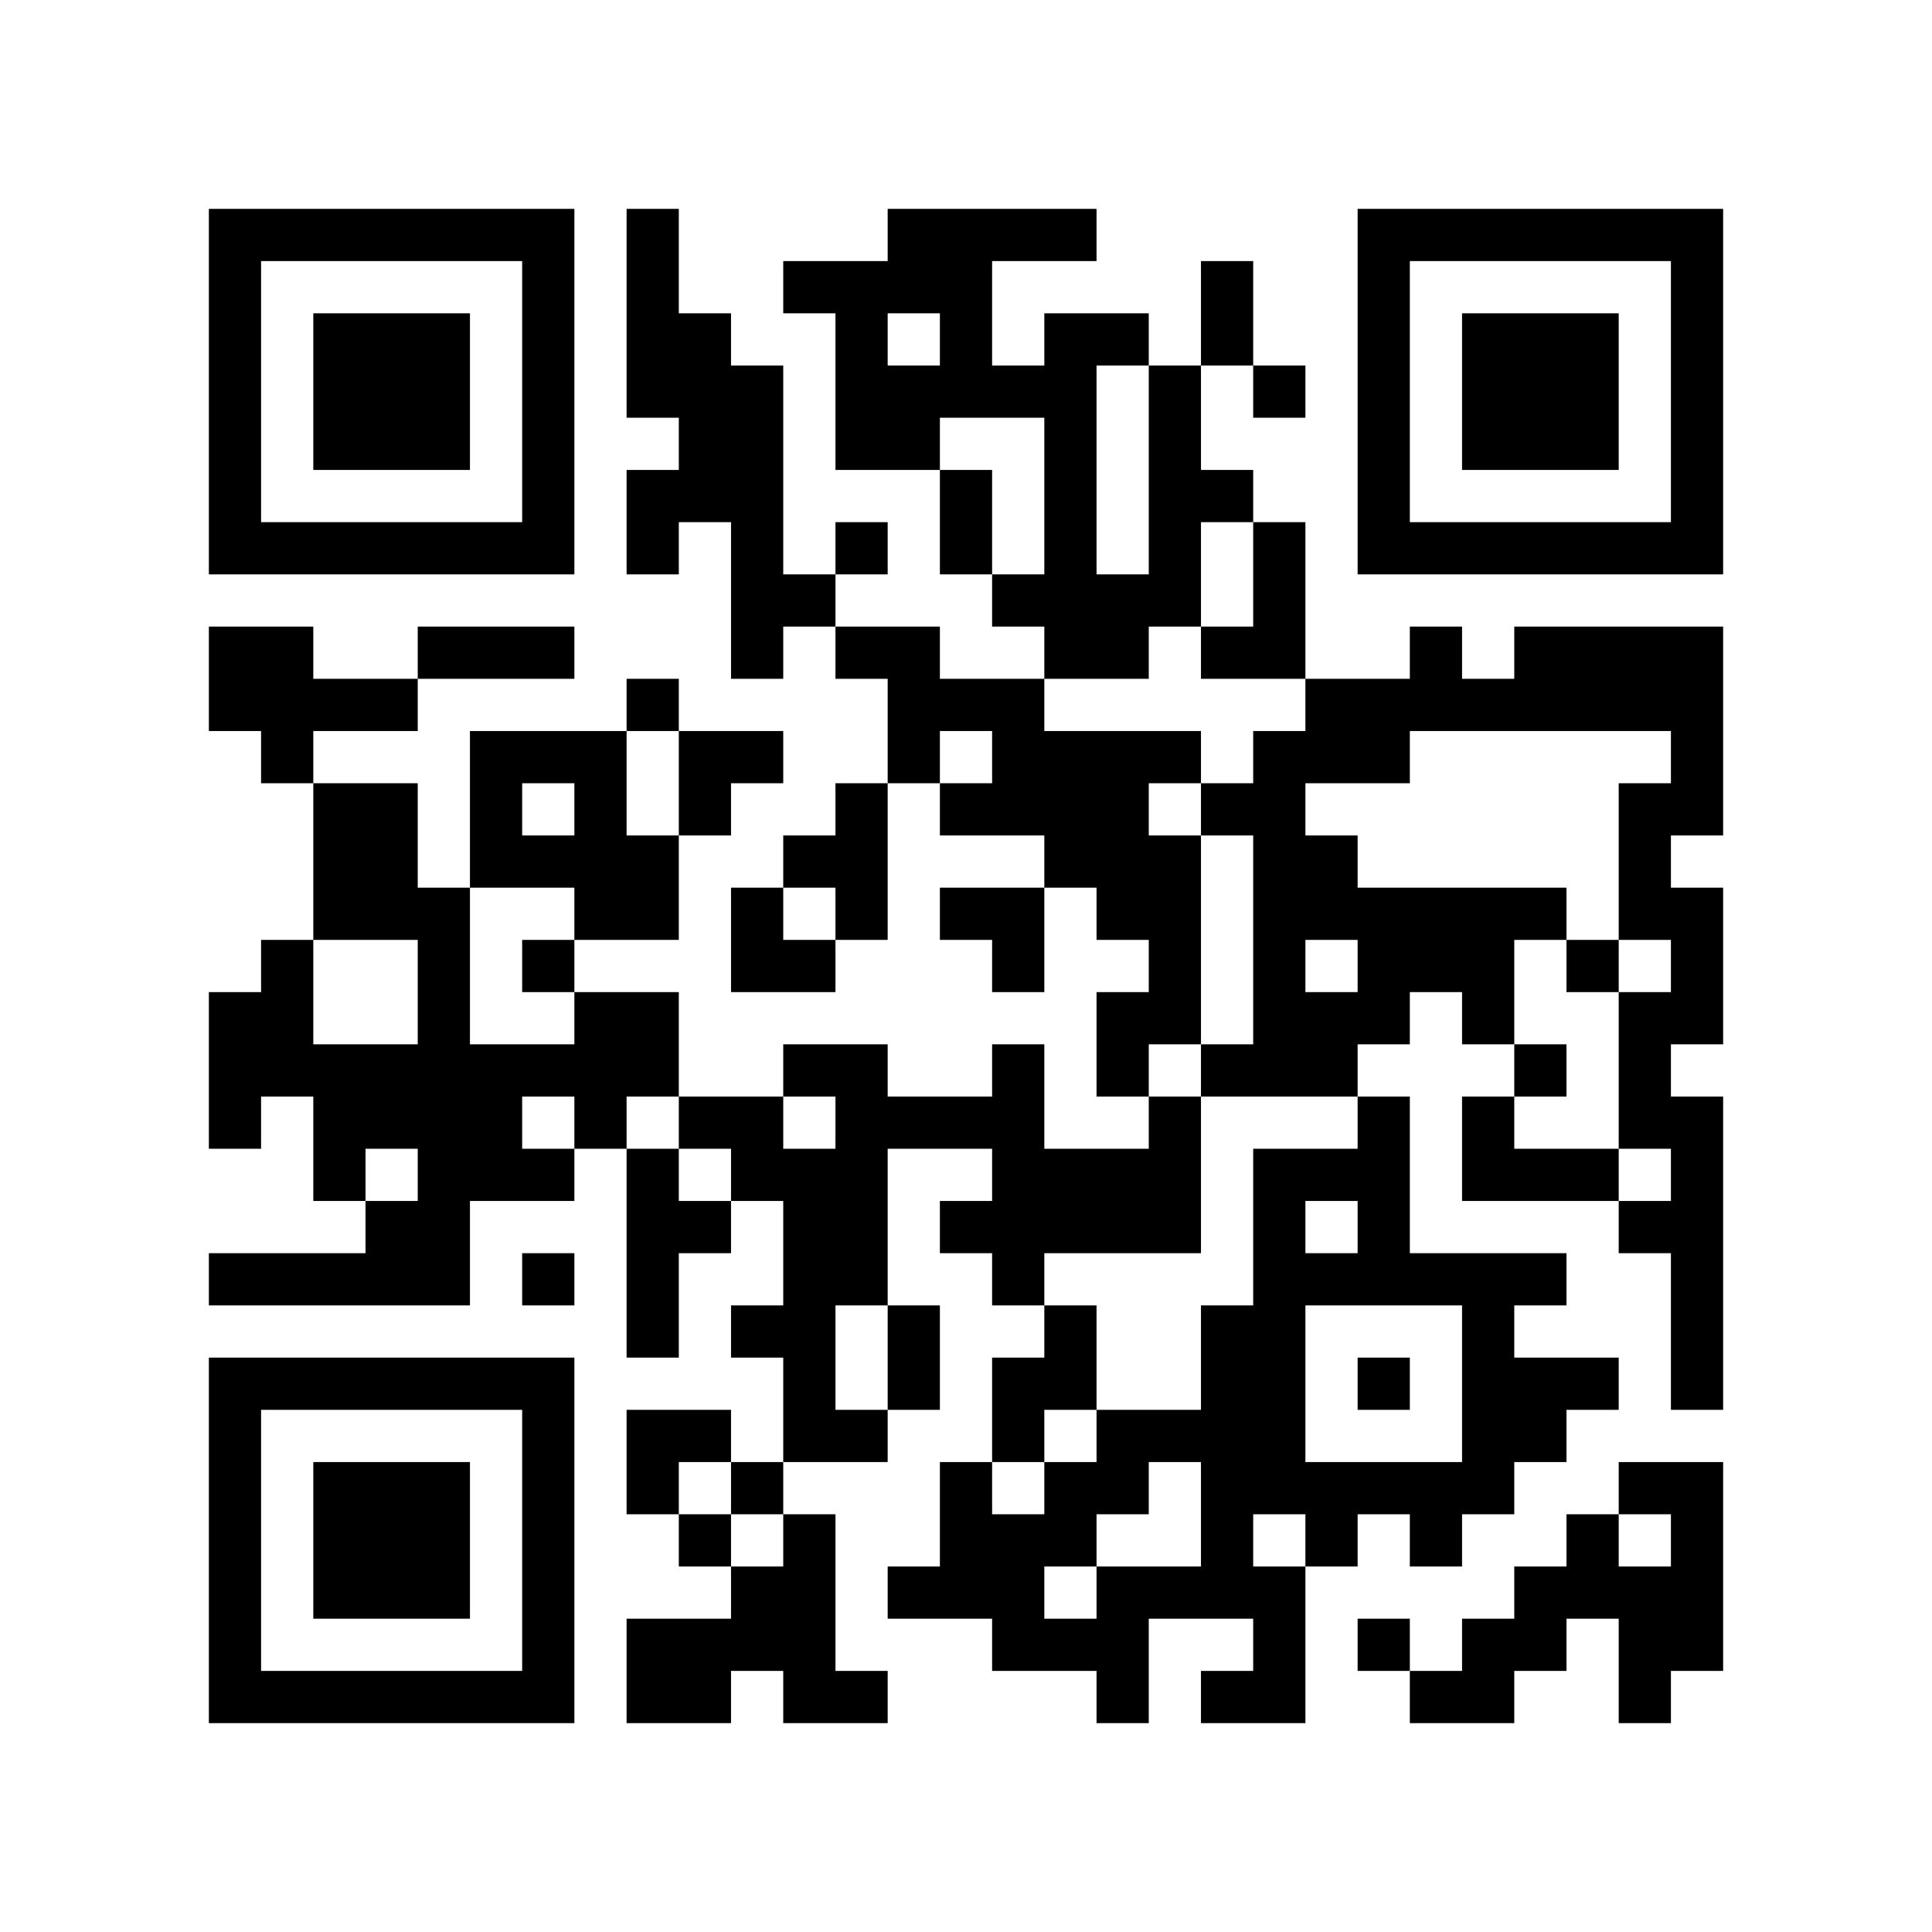
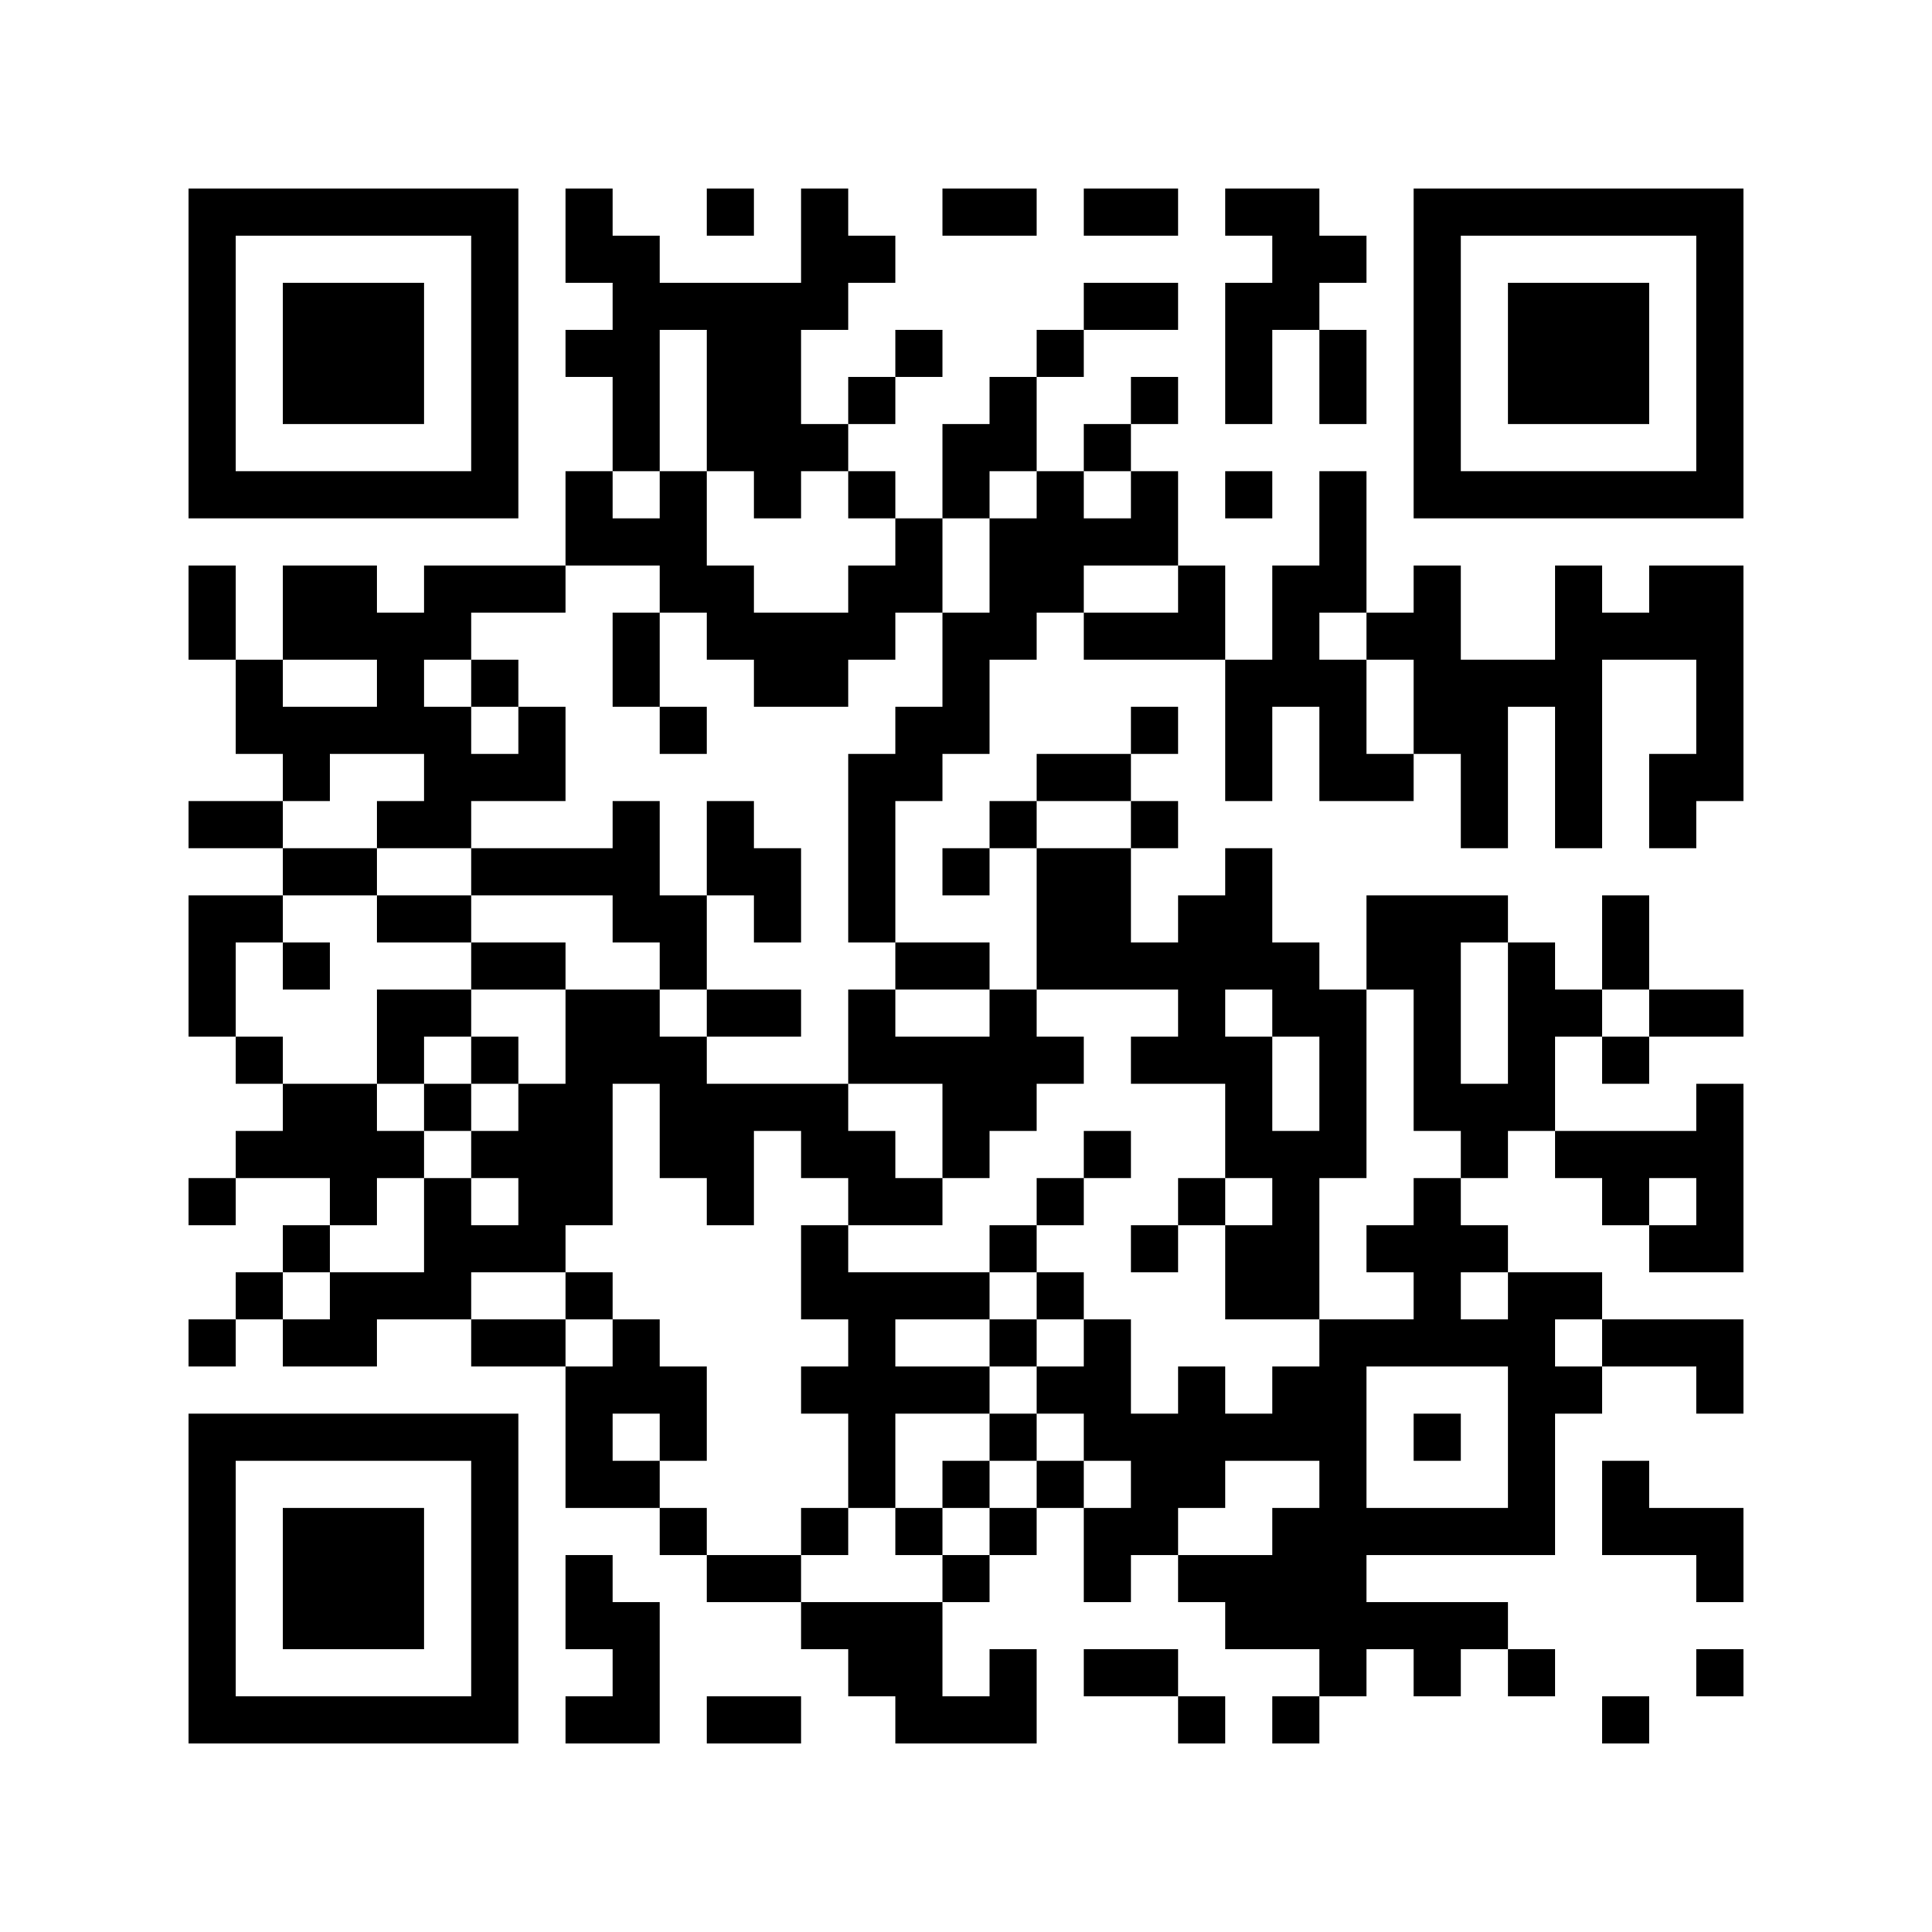
- <svg xmlns="http://www.w3.org/2000/svg" version="1.1" viewBox="0 0 37 37" stroke="none">
+ <svg xmlns="http://www.w3.org/2000/svg" version="1.1" viewBox="0 0 41 41" stroke="none">
  <rect width="100%" height="100%" fill="#FFFFFF" />
-   <path d="M4,4h1v1h-1z M5,4h1v1h-1z M6,4h1v1h-1z M7,4h1v1h-1z M8,4h1v1h-1z M9,4h1v1h-1z M10,4h1v1h-1z M12,4h1v1h-1z M17,4h1v1h-1z M18,4h1v1h-1z M19,4h1v1h-1z M20,4h1v1h-1z M26,4h1v1h-1z M27,4h1v1h-1z M28,4h1v1h-1z M29,4h1v1h-1z M30,4h1v1h-1z M31,4h1v1h-1z M32,4h1v1h-1z M4,5h1v1h-1z M10,5h1v1h-1z M12,5h1v1h-1z M15,5h1v1h-1z M16,5h1v1h-1z M17,5h1v1h-1z M18,5h1v1h-1z M23,5h1v1h-1z M26,5h1v1h-1z M32,5h1v1h-1z M4,6h1v1h-1z M6,6h1v1h-1z M7,6h1v1h-1z M8,6h1v1h-1z M10,6h1v1h-1z M12,6h1v1h-1z M13,6h1v1h-1z M16,6h1v1h-1z M18,6h1v1h-1z M20,6h1v1h-1z M21,6h1v1h-1z M23,6h1v1h-1z M26,6h1v1h-1z M28,6h1v1h-1z M29,6h1v1h-1z M30,6h1v1h-1z M32,6h1v1h-1z M4,7h1v1h-1z M6,7h1v1h-1z M7,7h1v1h-1z M8,7h1v1h-1z M10,7h1v1h-1z M12,7h1v1h-1z M13,7h1v1h-1z M14,7h1v1h-1z M16,7h1v1h-1z M17,7h1v1h-1z M18,7h1v1h-1z M19,7h1v1h-1z M20,7h1v1h-1z M22,7h1v1h-1z M24,7h1v1h-1z M26,7h1v1h-1z M28,7h1v1h-1z M29,7h1v1h-1z M30,7h1v1h-1z M32,7h1v1h-1z M4,8h1v1h-1z M6,8h1v1h-1z M7,8h1v1h-1z M8,8h1v1h-1z M10,8h1v1h-1z M13,8h1v1h-1z M14,8h1v1h-1z M16,8h1v1h-1z M17,8h1v1h-1z M20,8h1v1h-1z M22,8h1v1h-1z M26,8h1v1h-1z M28,8h1v1h-1z M29,8h1v1h-1z M30,8h1v1h-1z M32,8h1v1h-1z M4,9h1v1h-1z M10,9h1v1h-1z M12,9h1v1h-1z M13,9h1v1h-1z M14,9h1v1h-1z M18,9h1v1h-1z M20,9h1v1h-1z M22,9h1v1h-1z M23,9h1v1h-1z M26,9h1v1h-1z M32,9h1v1h-1z M4,10h1v1h-1z M5,10h1v1h-1z M6,10h1v1h-1z M7,10h1v1h-1z M8,10h1v1h-1z M9,10h1v1h-1z M10,10h1v1h-1z M12,10h1v1h-1z M14,10h1v1h-1z M16,10h1v1h-1z M18,10h1v1h-1z M20,10h1v1h-1z M22,10h1v1h-1z M24,10h1v1h-1z M26,10h1v1h-1z M27,10h1v1h-1z M28,10h1v1h-1z M29,10h1v1h-1z M30,10h1v1h-1z M31,10h1v1h-1z M32,10h1v1h-1z M14,11h1v1h-1z M15,11h1v1h-1z M19,11h1v1h-1z M20,11h1v1h-1z M21,11h1v1h-1z M22,11h1v1h-1z M24,11h1v1h-1z M4,12h1v1h-1z M5,12h1v1h-1z M8,12h1v1h-1z M9,12h1v1h-1z M10,12h1v1h-1z M14,12h1v1h-1z M16,12h1v1h-1z M17,12h1v1h-1z M20,12h1v1h-1z M21,12h1v1h-1z M23,12h1v1h-1z M24,12h1v1h-1z M27,12h1v1h-1z M29,12h1v1h-1z M30,12h1v1h-1z M31,12h1v1h-1z M32,12h1v1h-1z M4,13h1v1h-1z M5,13h1v1h-1z M6,13h1v1h-1z M7,13h1v1h-1z M12,13h1v1h-1z M17,13h1v1h-1z M18,13h1v1h-1z M19,13h1v1h-1z M25,13h1v1h-1z M26,13h1v1h-1z M27,13h1v1h-1z M28,13h1v1h-1z M29,13h1v1h-1z M30,13h1v1h-1z M31,13h1v1h-1z M32,13h1v1h-1z M5,14h1v1h-1z M9,14h1v1h-1z M10,14h1v1h-1z M11,14h1v1h-1z M13,14h1v1h-1z M14,14h1v1h-1z M17,14h1v1h-1z M19,14h1v1h-1z M20,14h1v1h-1z M21,14h1v1h-1z M22,14h1v1h-1z M24,14h1v1h-1z M25,14h1v1h-1z M26,14h1v1h-1z M32,14h1v1h-1z M6,15h1v1h-1z M7,15h1v1h-1z M9,15h1v1h-1z M11,15h1v1h-1z M13,15h1v1h-1z M16,15h1v1h-1z M18,15h1v1h-1z M19,15h1v1h-1z M20,15h1v1h-1z M21,15h1v1h-1z M23,15h1v1h-1z M24,15h1v1h-1z M31,15h1v1h-1z M32,15h1v1h-1z M6,16h1v1h-1z M7,16h1v1h-1z M9,16h1v1h-1z M10,16h1v1h-1z M11,16h1v1h-1z M12,16h1v1h-1z M15,16h1v1h-1z M16,16h1v1h-1z M20,16h1v1h-1z M21,16h1v1h-1z M22,16h1v1h-1z M24,16h1v1h-1z M25,16h1v1h-1z M31,16h1v1h-1z M6,17h1v1h-1z M7,17h1v1h-1z M8,17h1v1h-1z M11,17h1v1h-1z M12,17h1v1h-1z M14,17h1v1h-1z M16,17h1v1h-1z M18,17h1v1h-1z M19,17h1v1h-1z M21,17h1v1h-1z M22,17h1v1h-1z M24,17h1v1h-1z M25,17h1v1h-1z M26,17h1v1h-1z M27,17h1v1h-1z M28,17h1v1h-1z M29,17h1v1h-1z M31,17h1v1h-1z M32,17h1v1h-1z M5,18h1v1h-1z M8,18h1v1h-1z M10,18h1v1h-1z M14,18h1v1h-1z M15,18h1v1h-1z M19,18h1v1h-1z M22,18h1v1h-1z M24,18h1v1h-1z M26,18h1v1h-1z M27,18h1v1h-1z M28,18h1v1h-1z M30,18h1v1h-1z M32,18h1v1h-1z M4,19h1v1h-1z M5,19h1v1h-1z M8,19h1v1h-1z M11,19h1v1h-1z M12,19h1v1h-1z M21,19h1v1h-1z M22,19h1v1h-1z M24,19h1v1h-1z M25,19h1v1h-1z M26,19h1v1h-1z M28,19h1v1h-1z M31,19h1v1h-1z M32,19h1v1h-1z M4,20h1v1h-1z M5,20h1v1h-1z M6,20h1v1h-1z M7,20h1v1h-1z M8,20h1v1h-1z M9,20h1v1h-1z M10,20h1v1h-1z M11,20h1v1h-1z M12,20h1v1h-1z M15,20h1v1h-1z M16,20h1v1h-1z M19,20h1v1h-1z M21,20h1v1h-1z M23,20h1v1h-1z M24,20h1v1h-1z M25,20h1v1h-1z M29,20h1v1h-1z M31,20h1v1h-1z M4,21h1v1h-1z M6,21h1v1h-1z M7,21h1v1h-1z M8,21h1v1h-1z M9,21h1v1h-1z M11,21h1v1h-1z M13,21h1v1h-1z M14,21h1v1h-1z M16,21h1v1h-1z M17,21h1v1h-1z M18,21h1v1h-1z M19,21h1v1h-1z M22,21h1v1h-1z M26,21h1v1h-1z M28,21h1v1h-1z M31,21h1v1h-1z M32,21h1v1h-1z M6,22h1v1h-1z M8,22h1v1h-1z M9,22h1v1h-1z M10,22h1v1h-1z M12,22h1v1h-1z M14,22h1v1h-1z M15,22h1v1h-1z M16,22h1v1h-1z M19,22h1v1h-1z M20,22h1v1h-1z M21,22h1v1h-1z M22,22h1v1h-1z M24,22h1v1h-1z M25,22h1v1h-1z M26,22h1v1h-1z M28,22h1v1h-1z M29,22h1v1h-1z M30,22h1v1h-1z M32,22h1v1h-1z M7,23h1v1h-1z M8,23h1v1h-1z M12,23h1v1h-1z M13,23h1v1h-1z M15,23h1v1h-1z M16,23h1v1h-1z M18,23h1v1h-1z M19,23h1v1h-1z M20,23h1v1h-1z M21,23h1v1h-1z M22,23h1v1h-1z M24,23h1v1h-1z M26,23h1v1h-1z M31,23h1v1h-1z M32,23h1v1h-1z M4,24h1v1h-1z M5,24h1v1h-1z M6,24h1v1h-1z M7,24h1v1h-1z M8,24h1v1h-1z M10,24h1v1h-1z M12,24h1v1h-1z M15,24h1v1h-1z M16,24h1v1h-1z M19,24h1v1h-1z M24,24h1v1h-1z M25,24h1v1h-1z M26,24h1v1h-1z M27,24h1v1h-1z M28,24h1v1h-1z M29,24h1v1h-1z M32,24h1v1h-1z M12,25h1v1h-1z M14,25h1v1h-1z M15,25h1v1h-1z M17,25h1v1h-1z M20,25h1v1h-1z M23,25h1v1h-1z M24,25h1v1h-1z M28,25h1v1h-1z M32,25h1v1h-1z M4,26h1v1h-1z M5,26h1v1h-1z M6,26h1v1h-1z M7,26h1v1h-1z M8,26h1v1h-1z M9,26h1v1h-1z M10,26h1v1h-1z M15,26h1v1h-1z M17,26h1v1h-1z M19,26h1v1h-1z M20,26h1v1h-1z M23,26h1v1h-1z M24,26h1v1h-1z M26,26h1v1h-1z M28,26h1v1h-1z M29,26h1v1h-1z M30,26h1v1h-1z M32,26h1v1h-1z M4,27h1v1h-1z M10,27h1v1h-1z M12,27h1v1h-1z M13,27h1v1h-1z M15,27h1v1h-1z M16,27h1v1h-1z M19,27h1v1h-1z M21,27h1v1h-1z M22,27h1v1h-1z M23,27h1v1h-1z M24,27h1v1h-1z M28,27h1v1h-1z M29,27h1v1h-1z M4,28h1v1h-1z M6,28h1v1h-1z M7,28h1v1h-1z M8,28h1v1h-1z M10,28h1v1h-1z M12,28h1v1h-1z M14,28h1v1h-1z M18,28h1v1h-1z M20,28h1v1h-1z M21,28h1v1h-1z M23,28h1v1h-1z M24,28h1v1h-1z M25,28h1v1h-1z M26,28h1v1h-1z M27,28h1v1h-1z M28,28h1v1h-1z M31,28h1v1h-1z M32,28h1v1h-1z M4,29h1v1h-1z M6,29h1v1h-1z M7,29h1v1h-1z M8,29h1v1h-1z M10,29h1v1h-1z M13,29h1v1h-1z M15,29h1v1h-1z M18,29h1v1h-1z M19,29h1v1h-1z M20,29h1v1h-1z M23,29h1v1h-1z M25,29h1v1h-1z M27,29h1v1h-1z M30,29h1v1h-1z M32,29h1v1h-1z M4,30h1v1h-1z M6,30h1v1h-1z M7,30h1v1h-1z M8,30h1v1h-1z M10,30h1v1h-1z M14,30h1v1h-1z M15,30h1v1h-1z M17,30h1v1h-1z M18,30h1v1h-1z M19,30h1v1h-1z M21,30h1v1h-1z M22,30h1v1h-1z M23,30h1v1h-1z M24,30h1v1h-1z M29,30h1v1h-1z M30,30h1v1h-1z M31,30h1v1h-1z M32,30h1v1h-1z M4,31h1v1h-1z M10,31h1v1h-1z M12,31h1v1h-1z M13,31h1v1h-1z M14,31h1v1h-1z M15,31h1v1h-1z M19,31h1v1h-1z M20,31h1v1h-1z M21,31h1v1h-1z M24,31h1v1h-1z M26,31h1v1h-1z M28,31h1v1h-1z M29,31h1v1h-1z M31,31h1v1h-1z M32,31h1v1h-1z M4,32h1v1h-1z M5,32h1v1h-1z M6,32h1v1h-1z M7,32h1v1h-1z M8,32h1v1h-1z M9,32h1v1h-1z M10,32h1v1h-1z M12,32h1v1h-1z M13,32h1v1h-1z M15,32h1v1h-1z M16,32h1v1h-1z M21,32h1v1h-1z M23,32h1v1h-1z M24,32h1v1h-1z M27,32h1v1h-1z M28,32h1v1h-1z M31,32h1v1h-1z" fill="#000000" />
+   <path d="M4,4h1v1h-1z M5,4h1v1h-1z M6,4h1v1h-1z M7,4h1v1h-1z M8,4h1v1h-1z M9,4h1v1h-1z M10,4h1v1h-1z M12,4h1v1h-1z M15,4h1v1h-1z M17,4h1v1h-1z M20,4h1v1h-1z M21,4h1v1h-1z M23,4h1v1h-1z M24,4h1v1h-1z M26,4h1v1h-1z M27,4h1v1h-1z M30,4h1v1h-1z M31,4h1v1h-1z M32,4h1v1h-1z M33,4h1v1h-1z M34,4h1v1h-1z M35,4h1v1h-1z M36,4h1v1h-1z M4,5h1v1h-1z M10,5h1v1h-1z M12,5h1v1h-1z M13,5h1v1h-1z M17,5h1v1h-1z M18,5h1v1h-1z M27,5h1v1h-1z M28,5h1v1h-1z M30,5h1v1h-1z M36,5h1v1h-1z M4,6h1v1h-1z M6,6h1v1h-1z M7,6h1v1h-1z M8,6h1v1h-1z M10,6h1v1h-1z M13,6h1v1h-1z M14,6h1v1h-1z M15,6h1v1h-1z M16,6h1v1h-1z M17,6h1v1h-1z M23,6h1v1h-1z M24,6h1v1h-1z M26,6h1v1h-1z M27,6h1v1h-1z M30,6h1v1h-1z M32,6h1v1h-1z M33,6h1v1h-1z M34,6h1v1h-1z M36,6h1v1h-1z M4,7h1v1h-1z M6,7h1v1h-1z M7,7h1v1h-1z M8,7h1v1h-1z M10,7h1v1h-1z M12,7h1v1h-1z M13,7h1v1h-1z M15,7h1v1h-1z M16,7h1v1h-1z M19,7h1v1h-1z M22,7h1v1h-1z M26,7h1v1h-1z M28,7h1v1h-1z M30,7h1v1h-1z M32,7h1v1h-1z M33,7h1v1h-1z M34,7h1v1h-1z M36,7h1v1h-1z M4,8h1v1h-1z M6,8h1v1h-1z M7,8h1v1h-1z M8,8h1v1h-1z M10,8h1v1h-1z M13,8h1v1h-1z M15,8h1v1h-1z M16,8h1v1h-1z M18,8h1v1h-1z M21,8h1v1h-1z M24,8h1v1h-1z M26,8h1v1h-1z M28,8h1v1h-1z M30,8h1v1h-1z M32,8h1v1h-1z M33,8h1v1h-1z M34,8h1v1h-1z M36,8h1v1h-1z M4,9h1v1h-1z M10,9h1v1h-1z M13,9h1v1h-1z M15,9h1v1h-1z M16,9h1v1h-1z M17,9h1v1h-1z M20,9h1v1h-1z M21,9h1v1h-1z M23,9h1v1h-1z M30,9h1v1h-1z M36,9h1v1h-1z M4,10h1v1h-1z M5,10h1v1h-1z M6,10h1v1h-1z M7,10h1v1h-1z M8,10h1v1h-1z M9,10h1v1h-1z M10,10h1v1h-1z M12,10h1v1h-1z M14,10h1v1h-1z M16,10h1v1h-1z M18,10h1v1h-1z M20,10h1v1h-1z M22,10h1v1h-1z M24,10h1v1h-1z M26,10h1v1h-1z M28,10h1v1h-1z M30,10h1v1h-1z M31,10h1v1h-1z M32,10h1v1h-1z M33,10h1v1h-1z M34,10h1v1h-1z M35,10h1v1h-1z M36,10h1v1h-1z M12,11h1v1h-1z M13,11h1v1h-1z M14,11h1v1h-1z M19,11h1v1h-1z M21,11h1v1h-1z M22,11h1v1h-1z M23,11h1v1h-1z M24,11h1v1h-1z M28,11h1v1h-1z M4,12h1v1h-1z M6,12h1v1h-1z M7,12h1v1h-1z M9,12h1v1h-1z M10,12h1v1h-1z M11,12h1v1h-1z M14,12h1v1h-1z M15,12h1v1h-1z M18,12h1v1h-1z M19,12h1v1h-1z M21,12h1v1h-1z M22,12h1v1h-1z M25,12h1v1h-1z M27,12h1v1h-1z M28,12h1v1h-1z M30,12h1v1h-1z M33,12h1v1h-1z M35,12h1v1h-1z M36,12h1v1h-1z M4,13h1v1h-1z M6,13h1v1h-1z M7,13h1v1h-1z M8,13h1v1h-1z M9,13h1v1h-1z M13,13h1v1h-1z M15,13h1v1h-1z M16,13h1v1h-1z M17,13h1v1h-1z M18,13h1v1h-1z M20,13h1v1h-1z M21,13h1v1h-1z M23,13h1v1h-1z M24,13h1v1h-1z M25,13h1v1h-1z M27,13h1v1h-1z M29,13h1v1h-1z M30,13h1v1h-1z M33,13h1v1h-1z M34,13h1v1h-1z M35,13h1v1h-1z M36,13h1v1h-1z M5,14h1v1h-1z M8,14h1v1h-1z M10,14h1v1h-1z M13,14h1v1h-1z M16,14h1v1h-1z M17,14h1v1h-1z M20,14h1v1h-1z M26,14h1v1h-1z M27,14h1v1h-1z M28,14h1v1h-1z M30,14h1v1h-1z M31,14h1v1h-1z M32,14h1v1h-1z M33,14h1v1h-1z M36,14h1v1h-1z M5,15h1v1h-1z M6,15h1v1h-1z M7,15h1v1h-1z M8,15h1v1h-1z M9,15h1v1h-1z M11,15h1v1h-1z M14,15h1v1h-1z M19,15h1v1h-1z M20,15h1v1h-1z M24,15h1v1h-1z M26,15h1v1h-1z M28,15h1v1h-1z M30,15h1v1h-1z M31,15h1v1h-1z M33,15h1v1h-1z M36,15h1v1h-1z M6,16h1v1h-1z M9,16h1v1h-1z M10,16h1v1h-1z M11,16h1v1h-1z M18,16h1v1h-1z M19,16h1v1h-1z M22,16h1v1h-1z M23,16h1v1h-1z M26,16h1v1h-1z M28,16h1v1h-1z M29,16h1v1h-1z M31,16h1v1h-1z M33,16h1v1h-1z M35,16h1v1h-1z M36,16h1v1h-1z M4,17h1v1h-1z M5,17h1v1h-1z M8,17h1v1h-1z M9,17h1v1h-1z M13,17h1v1h-1z M15,17h1v1h-1z M18,17h1v1h-1z M21,17h1v1h-1z M24,17h1v1h-1z M31,17h1v1h-1z M33,17h1v1h-1z M35,17h1v1h-1z M6,18h1v1h-1z M7,18h1v1h-1z M10,18h1v1h-1z M11,18h1v1h-1z M12,18h1v1h-1z M13,18h1v1h-1z M15,18h1v1h-1z M16,18h1v1h-1z M18,18h1v1h-1z M20,18h1v1h-1z M22,18h1v1h-1z M23,18h1v1h-1z M26,18h1v1h-1z M4,19h1v1h-1z M5,19h1v1h-1z M8,19h1v1h-1z M9,19h1v1h-1z M13,19h1v1h-1z M14,19h1v1h-1z M16,19h1v1h-1z M18,19h1v1h-1z M22,19h1v1h-1z M23,19h1v1h-1z M25,19h1v1h-1z M26,19h1v1h-1z M29,19h1v1h-1z M30,19h1v1h-1z M31,19h1v1h-1z M34,19h1v1h-1z M4,20h1v1h-1z M6,20h1v1h-1z M10,20h1v1h-1z M11,20h1v1h-1z M14,20h1v1h-1z M19,20h1v1h-1z M20,20h1v1h-1z M22,20h1v1h-1z M23,20h1v1h-1z M24,20h1v1h-1z M25,20h1v1h-1z M26,20h1v1h-1z M27,20h1v1h-1z M29,20h1v1h-1z M30,20h1v1h-1z M32,20h1v1h-1z M34,20h1v1h-1z M4,21h1v1h-1z M8,21h1v1h-1z M9,21h1v1h-1z M12,21h1v1h-1z M13,21h1v1h-1z M15,21h1v1h-1z M16,21h1v1h-1z M18,21h1v1h-1z M21,21h1v1h-1z M25,21h1v1h-1z M27,21h1v1h-1z M28,21h1v1h-1z M30,21h1v1h-1z M32,21h1v1h-1z M33,21h1v1h-1z M35,21h1v1h-1z M36,21h1v1h-1z M5,22h1v1h-1z M8,22h1v1h-1z M10,22h1v1h-1z M12,22h1v1h-1z M13,22h1v1h-1z M14,22h1v1h-1z M18,22h1v1h-1z M19,22h1v1h-1z M20,22h1v1h-1z M21,22h1v1h-1z M22,22h1v1h-1z M24,22h1v1h-1z M25,22h1v1h-1z M26,22h1v1h-1z M28,22h1v1h-1z M30,22h1v1h-1z M32,22h1v1h-1z M34,22h1v1h-1z M6,23h1v1h-1z M7,23h1v1h-1z M9,23h1v1h-1z M11,23h1v1h-1z M12,23h1v1h-1z M14,23h1v1h-1z M15,23h1v1h-1z M16,23h1v1h-1z M17,23h1v1h-1z M20,23h1v1h-1z M21,23h1v1h-1z M26,23h1v1h-1z M28,23h1v1h-1z M30,23h1v1h-1z M31,23h1v1h-1z M32,23h1v1h-1z M36,23h1v1h-1z M5,24h1v1h-1z M6,24h1v1h-1z M7,24h1v1h-1z M8,24h1v1h-1z M10,24h1v1h-1z M11,24h1v1h-1z M12,24h1v1h-1z M14,24h1v1h-1z M15,24h1v1h-1z M17,24h1v1h-1z M18,24h1v1h-1z M20,24h1v1h-1z M23,24h1v1h-1z M26,24h1v1h-1z M27,24h1v1h-1z M28,24h1v1h-1z M31,24h1v1h-1z M33,24h1v1h-1z M34,24h1v1h-1z M35,24h1v1h-1z M36,24h1v1h-1z M4,25h1v1h-1z M7,25h1v1h-1z M9,25h1v1h-1z M11,25h1v1h-1z M12,25h1v1h-1z M15,25h1v1h-1z M18,25h1v1h-1z M19,25h1v1h-1z M22,25h1v1h-1z M25,25h1v1h-1z M27,25h1v1h-1z M30,25h1v1h-1z M34,25h1v1h-1z M36,25h1v1h-1z M6,26h1v1h-1z M9,26h1v1h-1z M10,26h1v1h-1z M11,26h1v1h-1z M17,26h1v1h-1z M21,26h1v1h-1z M24,26h1v1h-1z M26,26h1v1h-1z M27,26h1v1h-1z M29,26h1v1h-1z M30,26h1v1h-1z M31,26h1v1h-1z M35,26h1v1h-1z M36,26h1v1h-1z M5,27h1v1h-1z M7,27h1v1h-1z M8,27h1v1h-1z M9,27h1v1h-1z M12,27h1v1h-1z M17,27h1v1h-1z M18,27h1v1h-1z M19,27h1v1h-1z M20,27h1v1h-1z M22,27h1v1h-1z M26,27h1v1h-1z M27,27h1v1h-1z M30,27h1v1h-1z M32,27h1v1h-1z M33,27h1v1h-1z M4,28h1v1h-1z M6,28h1v1h-1z M7,28h1v1h-1z M10,28h1v1h-1z M11,28h1v1h-1z M13,28h1v1h-1z M18,28h1v1h-1z M21,28h1v1h-1z M23,28h1v1h-1z M28,28h1v1h-1z M29,28h1v1h-1z M30,28h1v1h-1z M31,28h1v1h-1z M32,28h1v1h-1z M34,28h1v1h-1z M35,28h1v1h-1z M36,28h1v1h-1z M12,29h1v1h-1z M13,29h1v1h-1z M14,29h1v1h-1z M17,29h1v1h-1z M18,29h1v1h-1z M19,29h1v1h-1z M20,29h1v1h-1z M22,29h1v1h-1z M23,29h1v1h-1z M25,29h1v1h-1z M27,29h1v1h-1z M28,29h1v1h-1z M32,29h1v1h-1z M33,29h1v1h-1z M36,29h1v1h-1z M4,30h1v1h-1z M5,30h1v1h-1z M6,30h1v1h-1z M7,30h1v1h-1z M8,30h1v1h-1z M9,30h1v1h-1z M10,30h1v1h-1z M12,30h1v1h-1z M14,30h1v1h-1z M18,30h1v1h-1z M21,30h1v1h-1z M23,30h1v1h-1z M24,30h1v1h-1z M25,30h1v1h-1z M26,30h1v1h-1z M27,30h1v1h-1z M28,30h1v1h-1z M30,30h1v1h-1z M32,30h1v1h-1z M4,31h1v1h-1z M10,31h1v1h-1z M12,31h1v1h-1z M13,31h1v1h-1z M18,31h1v1h-1z M20,31h1v1h-1z M22,31h1v1h-1z M24,31h1v1h-1z M25,31h1v1h-1z M28,31h1v1h-1z M32,31h1v1h-1z M34,31h1v1h-1z M4,32h1v1h-1z M6,32h1v1h-1z M7,32h1v1h-1z M8,32h1v1h-1z M10,32h1v1h-1z M14,32h1v1h-1z M17,32h1v1h-1z M19,32h1v1h-1z M21,32h1v1h-1z M23,32h1v1h-1z M24,32h1v1h-1z M27,32h1v1h-1z M28,32h1v1h-1z M29,32h1v1h-1z M30,32h1v1h-1z M31,32h1v1h-1z M32,32h1v1h-1z M34,32h1v1h-1z M35,32h1v1h-1z M36,32h1v1h-1z M4,33h1v1h-1z M6,33h1v1h-1z M7,33h1v1h-1z M8,33h1v1h-1z M10,33h1v1h-1z M12,33h1v1h-1z M15,33h1v1h-1z M16,33h1v1h-1z M20,33h1v1h-1z M23,33h1v1h-1z M25,33h1v1h-1z M26,33h1v1h-1z M27,33h1v1h-1z M28,33h1v1h-1z M36,33h1v1h-1z M4,34h1v1h-1z M6,34h1v1h-1z M7,34h1v1h-1z M8,34h1v1h-1z M10,34h1v1h-1z M12,34h1v1h-1z M13,34h1v1h-1z M17,34h1v1h-1z M18,34h1v1h-1z M19,34h1v1h-1z M26,34h1v1h-1z M27,34h1v1h-1z M28,34h1v1h-1z M29,34h1v1h-1z M30,34h1v1h-1z M31,34h1v1h-1z M4,35h1v1h-1z M10,35h1v1h-1z M13,35h1v1h-1z M18,35h1v1h-1z M19,35h1v1h-1z M21,35h1v1h-1z M23,35h1v1h-1z M24,35h1v1h-1z M28,35h1v1h-1z M30,35h1v1h-1z M32,35h1v1h-1z M36,35h1v1h-1z M4,36h1v1h-1z M5,36h1v1h-1z M6,36h1v1h-1z M7,36h1v1h-1z M8,36h1v1h-1z M9,36h1v1h-1z M10,36h1v1h-1z M12,36h1v1h-1z M13,36h1v1h-1z M15,36h1v1h-1z M16,36h1v1h-1z M19,36h1v1h-1z M20,36h1v1h-1z M21,36h1v1h-1z M25,36h1v1h-1z M27,36h1v1h-1z M34,36h1v1h-1z" fill="#000000" />
</svg>
